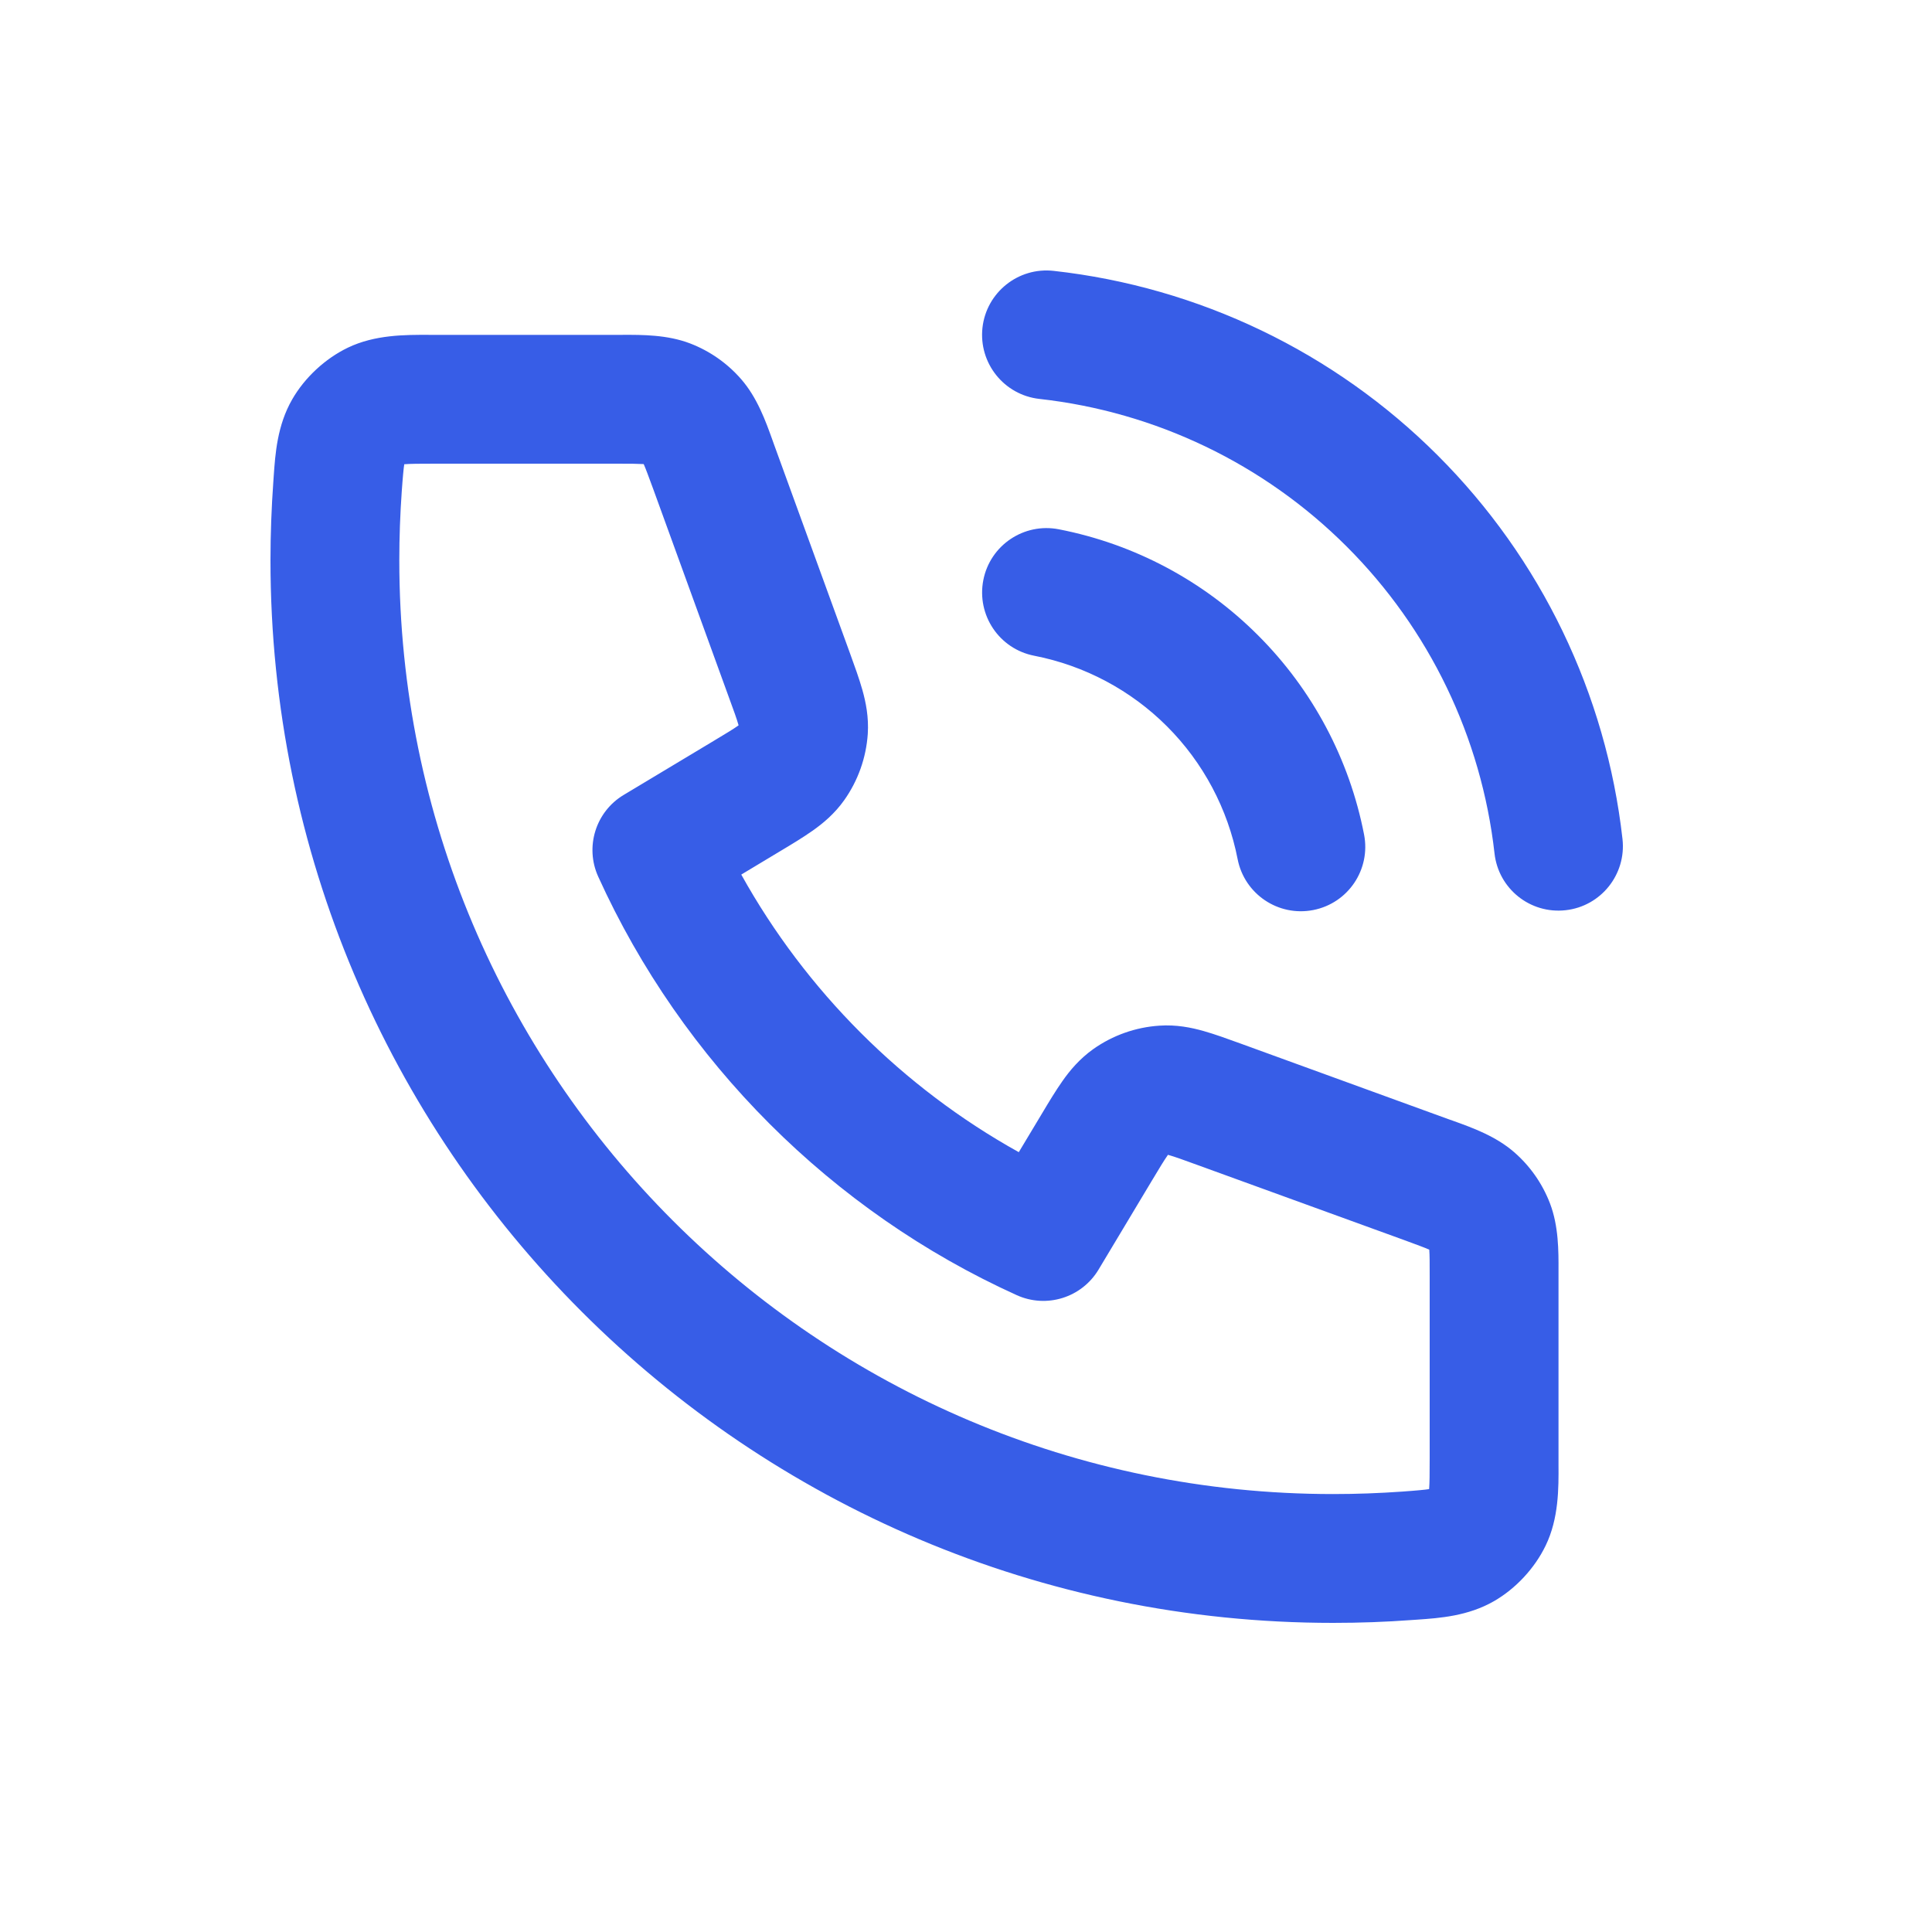
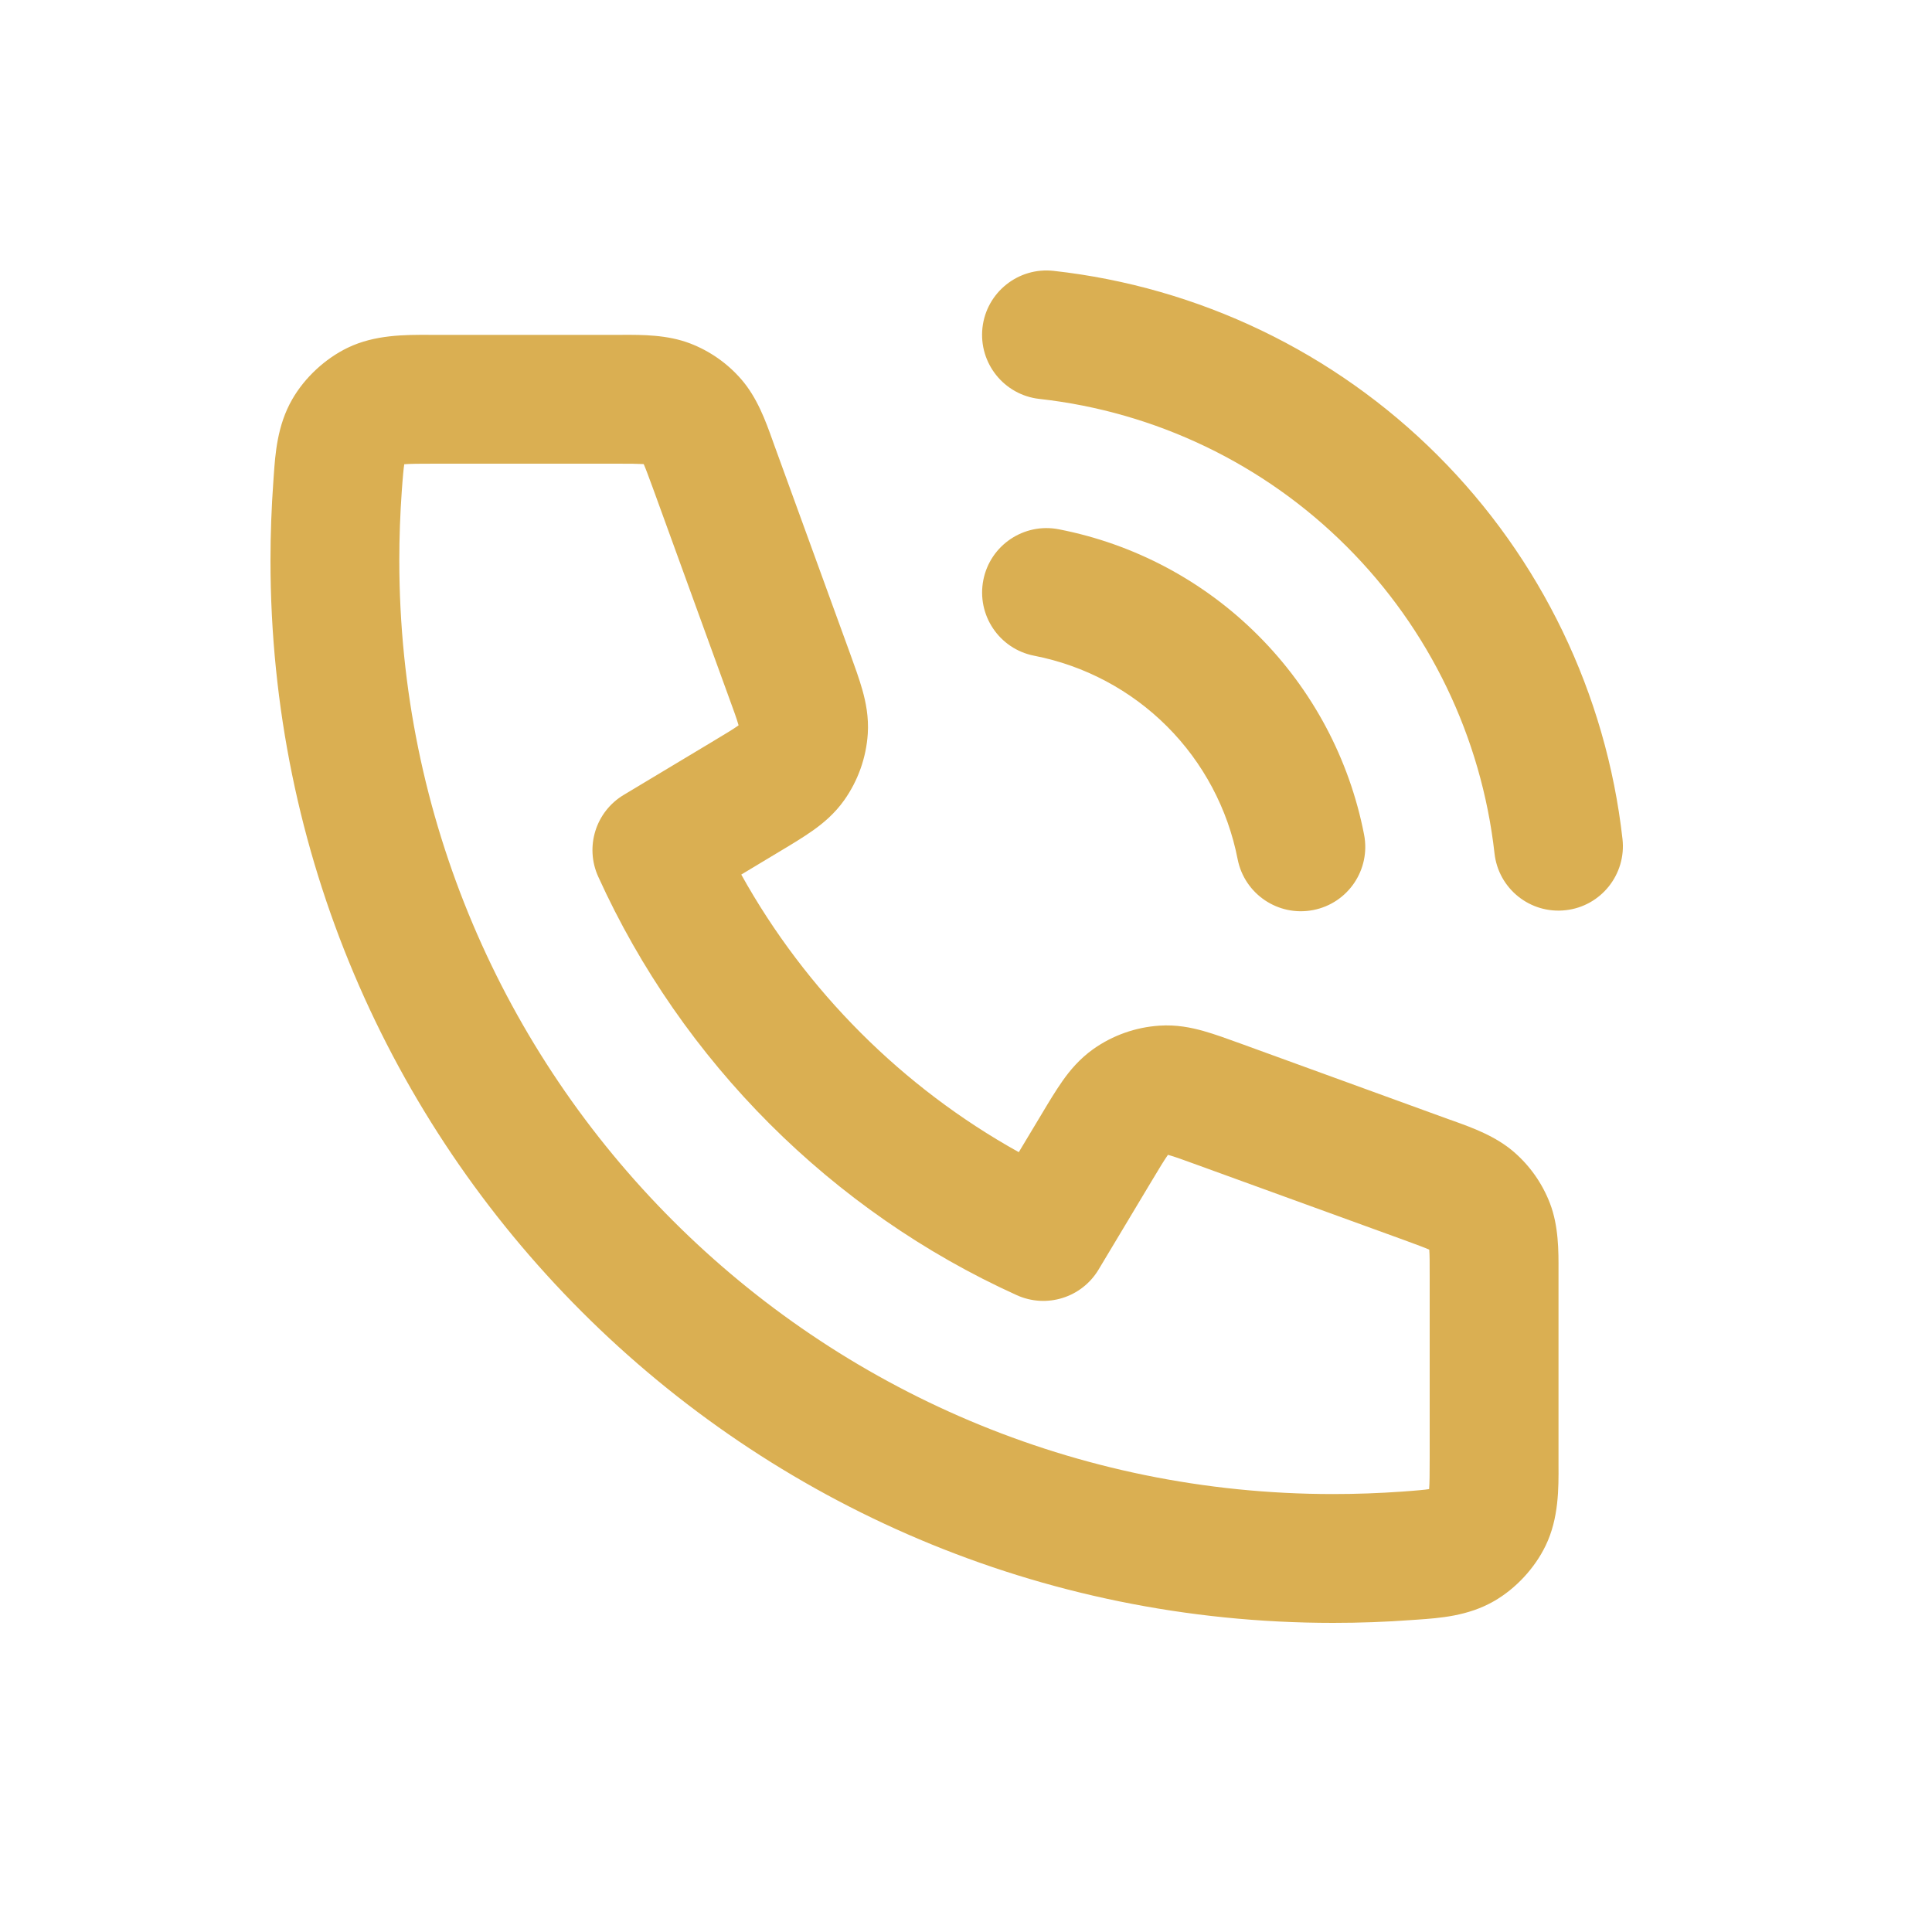
<svg xmlns="http://www.w3.org/2000/svg" width="30" height="30" viewBox="0 0 24 25" fill="none">
  <g id="ikona">
-     <path id="Vector" fill-rule="evenodd" clip-rule="evenodd" d="M12.213 4.241C12.264 3.784 12.676 3.454 13.134 3.505C15.013 3.714 16.765 4.555 18.102 5.891C19.44 7.227 20.284 8.978 20.495 10.857C20.546 11.314 20.217 11.727 19.76 11.778C19.302 11.83 18.89 11.501 18.839 11.043C18.67 9.54 17.995 8.139 16.925 7.071C15.855 6.002 14.453 5.329 12.95 5.162C12.492 5.111 12.163 4.699 12.213 4.241ZM5.052 4.333C5.08 4.333 5.108 4.333 5.135 4.333H7.483C7.506 4.333 7.53 4.333 7.554 4.333C7.812 4.332 8.135 4.331 8.43 4.444C8.685 4.542 8.912 4.701 9.091 4.907C9.299 5.146 9.408 5.45 9.495 5.693C9.503 5.716 9.511 5.738 9.519 5.76L10.499 8.454C10.559 8.619 10.618 8.782 10.659 8.927C10.704 9.087 10.743 9.279 10.729 9.497C10.708 9.805 10.603 10.101 10.425 10.353C10.299 10.531 10.148 10.656 10.011 10.752C9.889 10.838 9.74 10.928 9.589 11.018C9.583 11.022 9.576 11.026 9.569 11.03L9.092 11.317C9.928 12.821 11.179 14.073 12.683 14.909L12.982 14.411C13.072 14.26 13.162 14.111 13.248 13.989C13.344 13.852 13.469 13.702 13.647 13.575C13.899 13.397 14.195 13.292 14.503 13.272C14.721 13.257 14.913 13.296 15.073 13.341C15.218 13.382 15.381 13.441 15.546 13.501L18.24 14.481C18.262 14.489 18.285 14.497 18.308 14.505C18.55 14.592 18.854 14.701 19.093 14.909C19.299 15.088 19.458 15.315 19.556 15.57C19.669 15.865 19.668 16.188 19.667 16.446C19.667 16.47 19.667 16.494 19.667 16.517V18.865C19.667 18.892 19.667 18.92 19.667 18.949C19.669 19.256 19.671 19.648 19.501 19.999C19.36 20.292 19.114 20.557 18.832 20.719C18.495 20.913 18.126 20.938 17.841 20.958C17.816 20.96 17.791 20.961 17.768 20.963C17.432 20.988 17.092 21 16.75 21C9.156 21 3 14.844 3 7.25C3 6.908 3.013 6.568 3.037 6.232C3.039 6.209 3.041 6.184 3.042 6.159C3.062 5.874 3.087 5.505 3.281 5.168C3.443 4.886 3.708 4.64 4.001 4.499C4.352 4.33 4.744 4.332 5.052 4.333ZM4.731 6.008C4.727 6.034 4.722 6.072 4.717 6.129C4.711 6.19 4.706 6.261 4.699 6.354C4.678 6.65 4.667 6.949 4.667 7.25C4.667 13.924 10.077 19.333 16.75 19.333C17.052 19.333 17.35 19.322 17.646 19.301C17.739 19.294 17.81 19.289 17.871 19.283C17.928 19.278 17.966 19.273 17.992 19.269C17.992 19.268 17.993 19.267 17.993 19.266C17.999 19.188 18 19.079 18 18.865V16.517C18 16.338 18 16.245 17.995 16.177C17.995 16.175 17.995 16.173 17.995 16.171C17.993 16.17 17.991 16.169 17.989 16.168C17.927 16.141 17.839 16.109 17.671 16.047L14.998 15.076C14.803 15.005 14.699 14.967 14.622 14.946C14.619 14.945 14.617 14.944 14.614 14.943C14.613 14.945 14.611 14.948 14.609 14.95C14.563 15.015 14.506 15.11 14.399 15.288L13.715 16.429C13.497 16.792 13.042 16.934 12.656 16.759C10.263 15.675 8.326 13.735 7.241 11.344C7.066 10.959 7.208 10.503 7.571 10.286L8.712 9.601C8.89 9.494 8.985 9.437 9.05 9.391C9.052 9.389 9.055 9.387 9.057 9.386C9.056 9.384 9.055 9.381 9.055 9.378C9.033 9.301 8.996 9.197 8.924 9.002L7.953 6.329C7.891 6.161 7.859 6.073 7.832 6.011C7.831 6.009 7.83 6.007 7.829 6.006C7.827 6.005 7.825 6.005 7.823 6.005C7.755 6.001 7.662 6 7.483 6H5.135C4.921 6 4.812 6.001 4.734 6.007C4.733 6.008 4.732 6.008 4.731 6.008ZM12.224 7.507C12.312 7.055 12.75 6.761 13.201 6.849C14.178 7.039 15.076 7.517 15.779 8.221C16.483 8.924 16.961 9.822 17.151 10.799C17.239 11.251 16.945 11.688 16.493 11.776C16.041 11.864 15.604 11.57 15.515 11.118C15.388 10.467 15.07 9.868 14.601 9.399C14.132 8.93 13.533 8.612 12.882 8.485C12.43 8.397 12.136 7.959 12.224 7.507Z" fill="#0031e0c8" />
+     <path id="Vector" fill-rule="evenodd" clip-rule="evenodd" d="M12.213 4.241C12.264 3.784 12.676 3.454 13.134 3.505C15.013 3.714 16.765 4.555 18.102 5.891C19.44 7.227 20.284 8.978 20.495 10.857C20.546 11.314 20.217 11.727 19.76 11.778C19.302 11.83 18.89 11.501 18.839 11.043C18.67 9.54 17.995 8.139 16.925 7.071C15.855 6.002 14.453 5.329 12.95 5.162C12.492 5.111 12.163 4.699 12.213 4.241ZM5.052 4.333C5.08 4.333 5.108 4.333 5.135 4.333H7.483C7.506 4.333 7.53 4.333 7.554 4.333C7.812 4.332 8.135 4.331 8.43 4.444C8.685 4.542 8.912 4.701 9.091 4.907C9.299 5.146 9.408 5.45 9.495 5.693C9.503 5.716 9.511 5.738 9.519 5.76L10.499 8.454C10.559 8.619 10.618 8.782 10.659 8.927C10.704 9.087 10.743 9.279 10.729 9.497C10.708 9.805 10.603 10.101 10.425 10.353C10.299 10.531 10.148 10.656 10.011 10.752C9.889 10.838 9.74 10.928 9.589 11.018C9.583 11.022 9.576 11.026 9.569 11.03L9.092 11.317C9.928 12.821 11.179 14.073 12.683 14.909L12.982 14.411C13.072 14.26 13.162 14.111 13.248 13.989C13.344 13.852 13.469 13.702 13.647 13.575C13.899 13.397 14.195 13.292 14.503 13.272C14.721 13.257 14.913 13.296 15.073 13.341C15.218 13.382 15.381 13.441 15.546 13.501L18.24 14.481C18.262 14.489 18.285 14.497 18.308 14.505C18.55 14.592 18.854 14.701 19.093 14.909C19.299 15.088 19.458 15.315 19.556 15.57C19.669 15.865 19.668 16.188 19.667 16.446C19.667 16.47 19.667 16.494 19.667 16.517V18.865C19.667 18.892 19.667 18.92 19.667 18.949C19.669 19.256 19.671 19.648 19.501 19.999C19.36 20.292 19.114 20.557 18.832 20.719C18.495 20.913 18.126 20.938 17.841 20.958C17.816 20.96 17.791 20.961 17.768 20.963C17.432 20.988 17.092 21 16.75 21C9.156 21 3 14.844 3 7.25C3 6.908 3.013 6.568 3.037 6.232C3.039 6.209 3.041 6.184 3.042 6.159C3.062 5.874 3.087 5.505 3.281 5.168C3.443 4.886 3.708 4.64 4.001 4.499C4.352 4.33 4.744 4.332 5.052 4.333ZM4.731 6.008C4.727 6.034 4.722 6.072 4.717 6.129C4.711 6.19 4.706 6.261 4.699 6.354C4.678 6.65 4.667 6.949 4.667 7.25C4.667 13.924 10.077 19.333 16.75 19.333C17.052 19.333 17.35 19.322 17.646 19.301C17.739 19.294 17.81 19.289 17.871 19.283C17.928 19.278 17.966 19.273 17.992 19.269C17.992 19.268 17.993 19.267 17.993 19.266C17.999 19.188 18 19.079 18 18.865V16.517C18 16.338 18 16.245 17.995 16.177C17.995 16.175 17.995 16.173 17.995 16.171C17.993 16.17 17.991 16.169 17.989 16.168C17.927 16.141 17.839 16.109 17.671 16.047L14.998 15.076C14.803 15.005 14.699 14.967 14.622 14.946C14.619 14.945 14.617 14.944 14.614 14.943C14.613 14.945 14.611 14.948 14.609 14.95C14.563 15.015 14.506 15.11 14.399 15.288L13.715 16.429C13.497 16.792 13.042 16.934 12.656 16.759C10.263 15.675 8.326 13.735 7.241 11.344C7.066 10.959 7.208 10.503 7.571 10.286L8.712 9.601C8.89 9.494 8.985 9.437 9.05 9.391C9.052 9.389 9.055 9.387 9.057 9.386C9.056 9.384 9.055 9.381 9.055 9.378C9.033 9.301 8.996 9.197 8.924 9.002L7.953 6.329C7.891 6.161 7.859 6.073 7.832 6.011C7.831 6.009 7.83 6.007 7.829 6.006C7.827 6.005 7.825 6.005 7.823 6.005C7.755 6.001 7.662 6 7.483 6H5.135C4.921 6 4.812 6.001 4.734 6.007C4.733 6.008 4.732 6.008 4.731 6.008ZM12.224 7.507C12.312 7.055 12.75 6.761 13.201 6.849C14.178 7.039 15.076 7.517 15.779 8.221C16.483 8.924 16.961 9.822 17.151 10.799C17.239 11.251 16.945 11.688 16.493 11.776C16.041 11.864 15.604 11.57 15.515 11.118C15.388 10.467 15.07 9.868 14.601 9.399C14.132 8.93 13.533 8.612 12.882 8.485C12.43 8.397 12.136 7.959 12.224 7.507Z" fill="#daaf52" />
  </g>
</svg>
